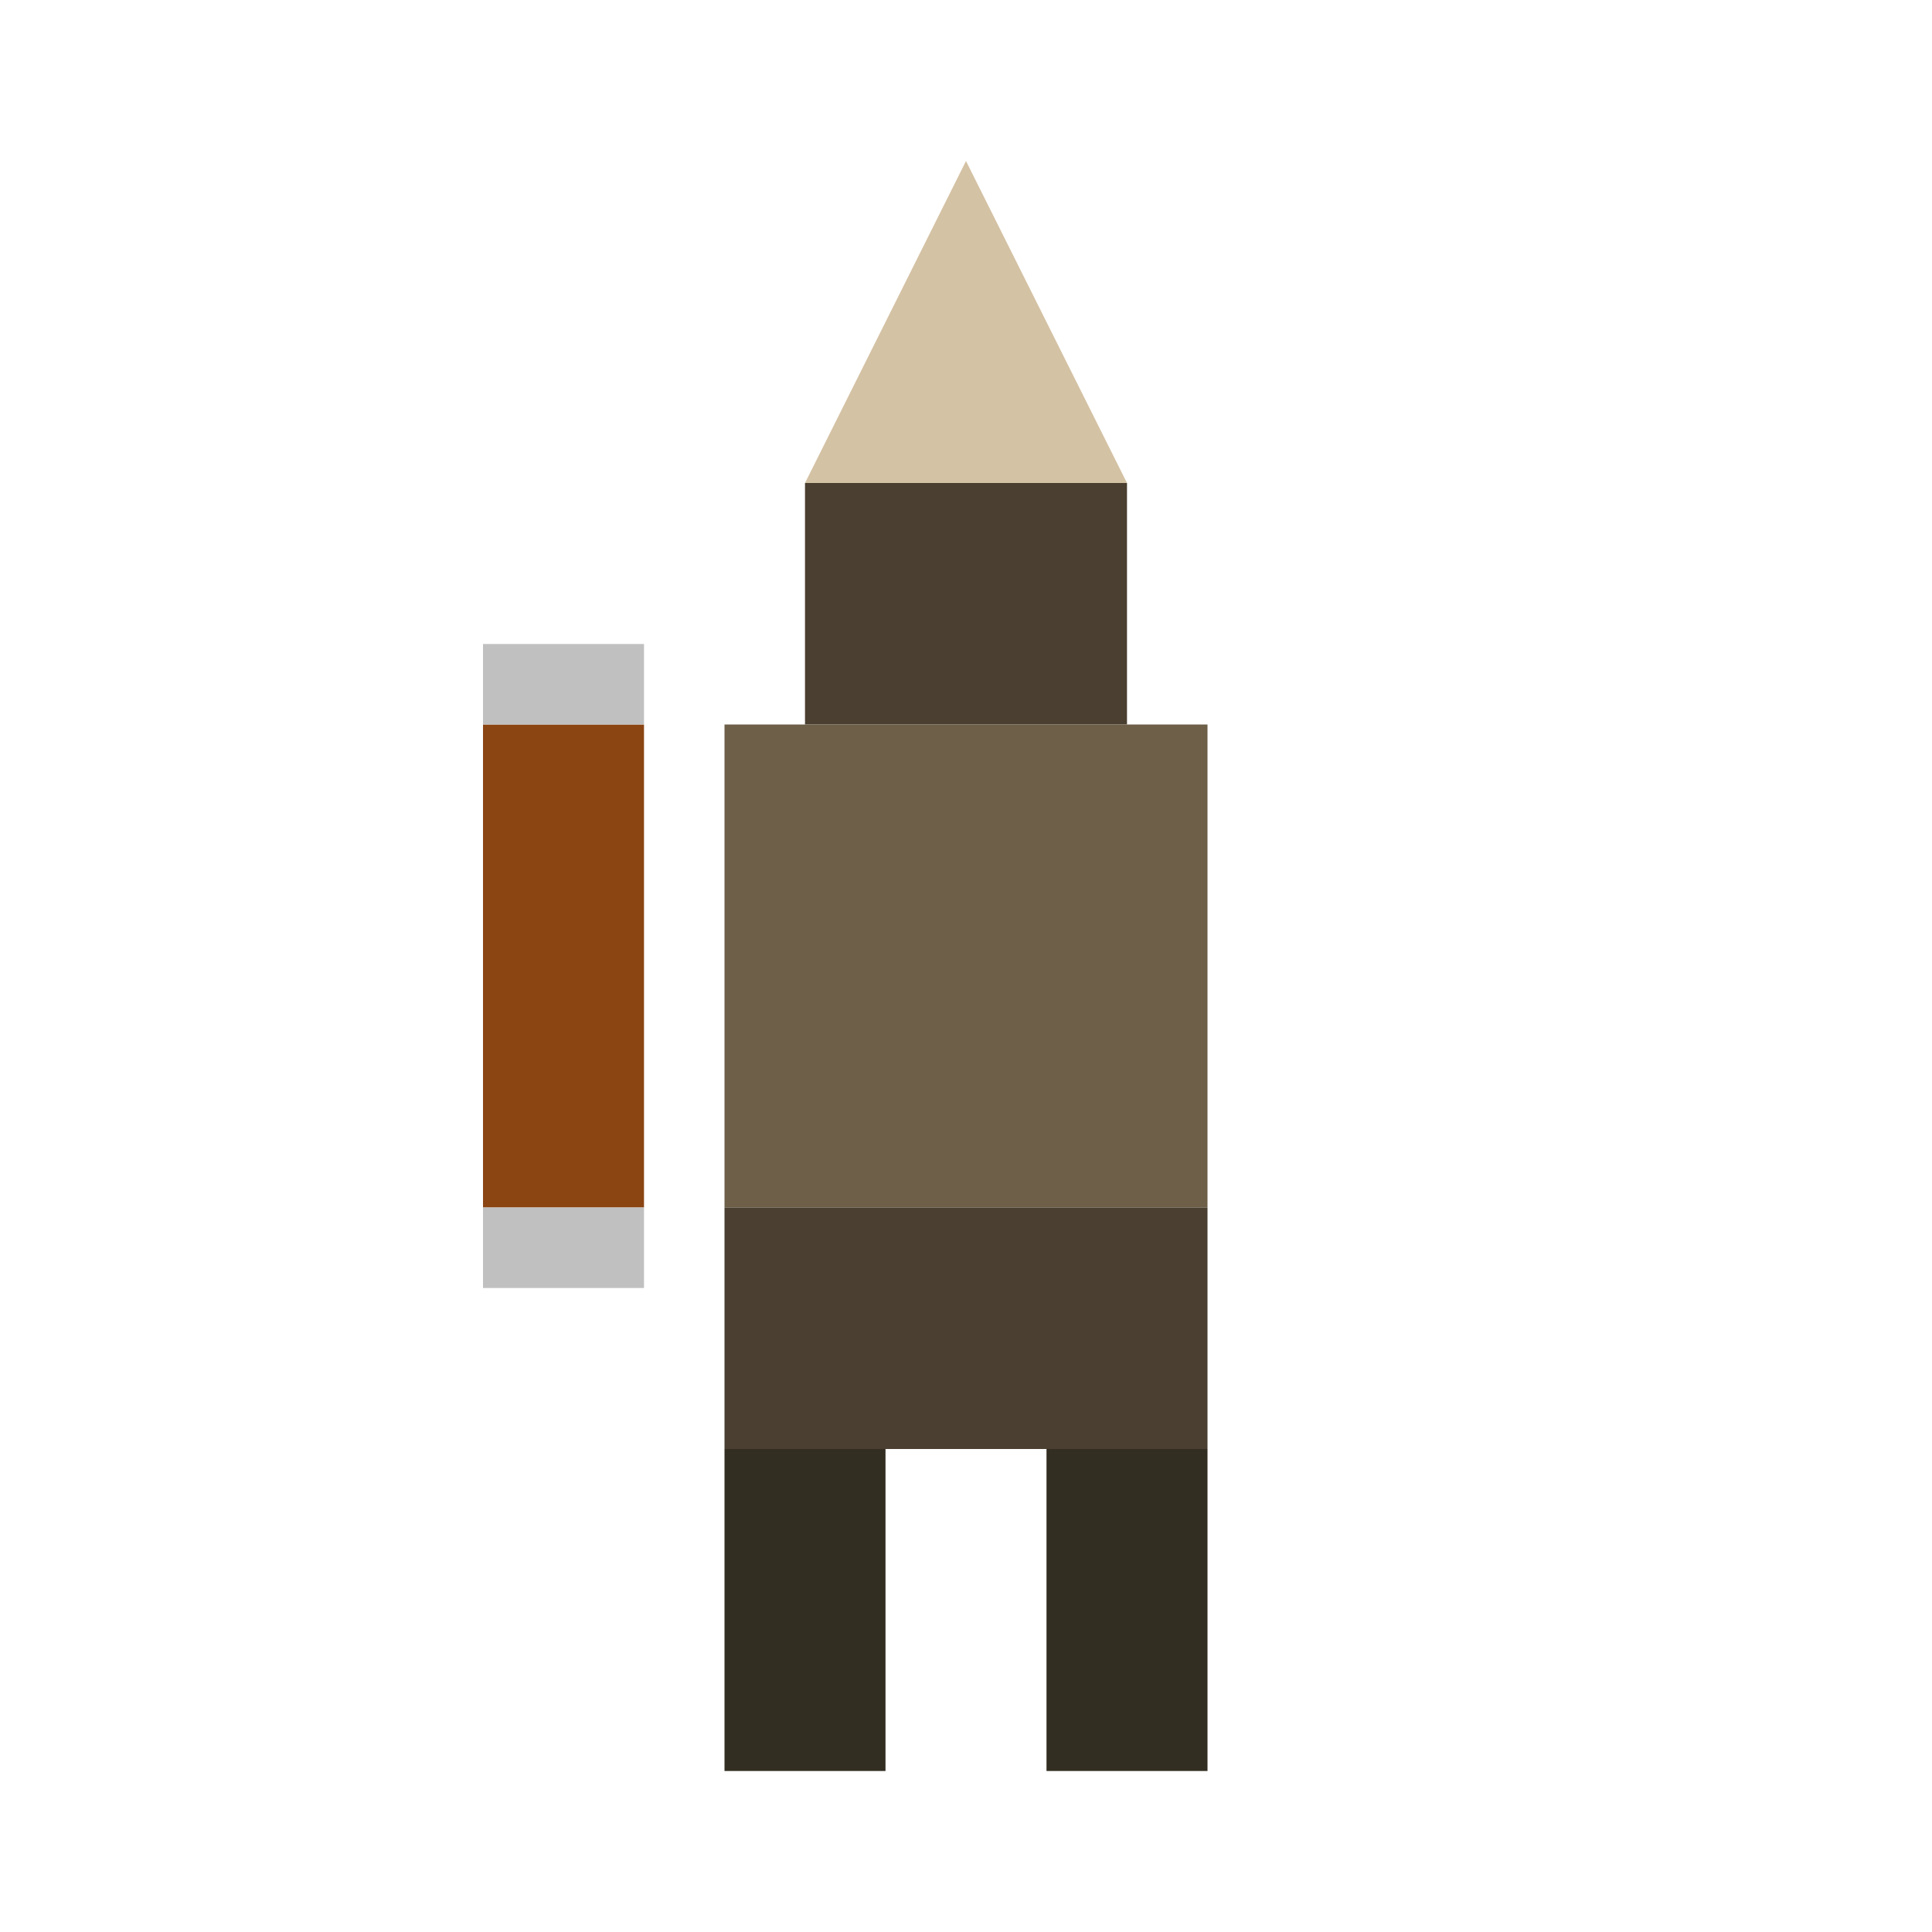
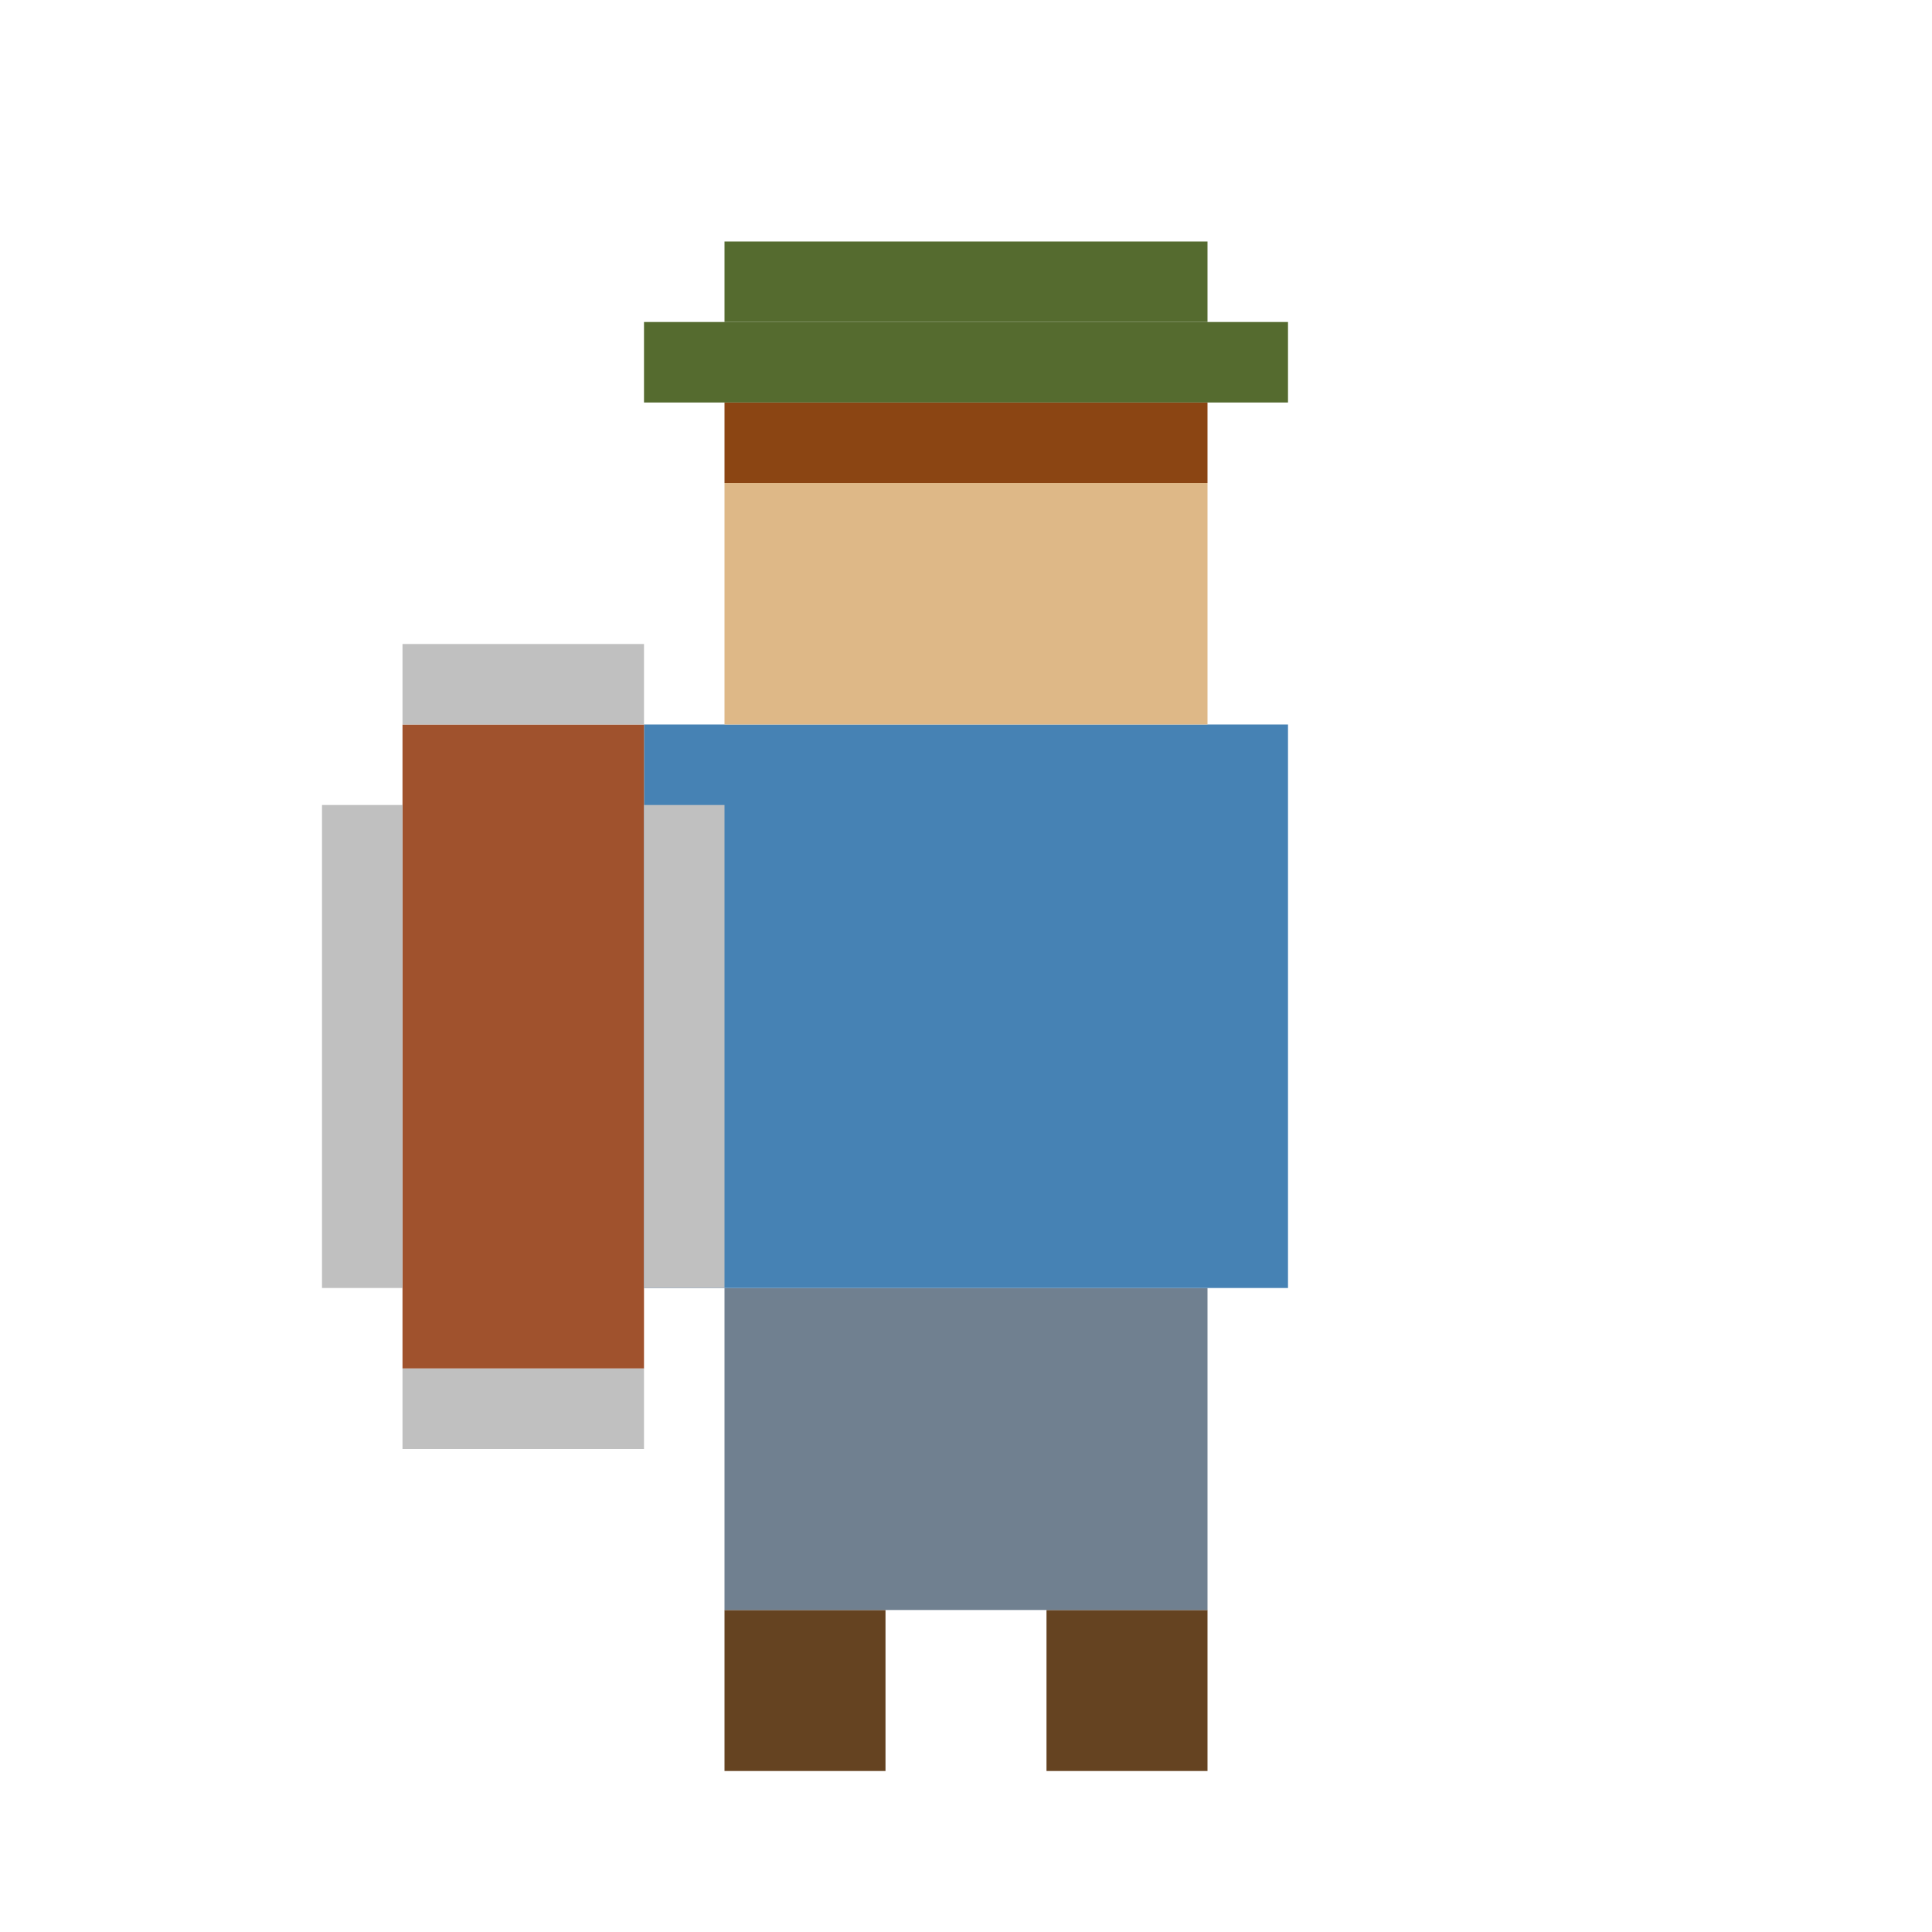
<svg xmlns="http://www.w3.org/2000/svg" width="24" height="24" viewBox="0 0 24 24" fill="none">
-   <path d="M12 2L10 6H14L12 2Z" fill="#D4C2A4" />
-   <path d="M10 6H14V9H10V6Z" fill="#4A3F30" />
-   <path d="M9 9H15V15H9V9Z" fill="#6D5F48" />
-   <path d="M9 15H15V18H9V15Z" fill="#4A3F30" />
-   <path d="M9 18H11V22H9V18Z" fill="#332E22" />
-   <path d="M13 18H15V22H13V18Z" fill="#332E22" />
-   <path d="M6 9H8V15H6V9Z" fill="#8B4513" />
-   <path d="M6 8H8V9H6V8Z" fill="#C0C0C0" />
-   <path d="M6 15H8V16H6V15Z" fill="#C0C0C0" />
+   <path d="M9 20H11V22H9V20Z" fill="#654321" />
+   <path d="M13 20H15V22H13V20Z" fill="#654321" />
+   <path d="M9 16H15V20H9V16Z" fill="#708090" />
+   <path d="M8 9H16V16H8V9Z" fill="#4682B4" />
+   <path d="M9 6H15V9H9V6Z" fill="#DEB887" />
+   <path d="M9 5H15V6H9V5Z" fill="#8B4513" />
+   <path d="M8 4H16V5H8V4Z" fill="#556B2F" />
+   <path d="M9 3H15V4H9V3Z" fill="#556B2F" />
+   <path d="M5 9H8V17H5V9Z" fill="#A0522D" />
+   <path d="M4 10H5V16H4V10Z" fill="#C0C0C0" />
+   <path d="M8 10H9V16H8V10Z" fill="#C0C0C0" />
+   <path d="M5 8H8V9H5V8Z" fill="#C0C0C0" />
+   <path d="M5 17H8V18H5V17Z" fill="#C0C0C0" />
</svg>
